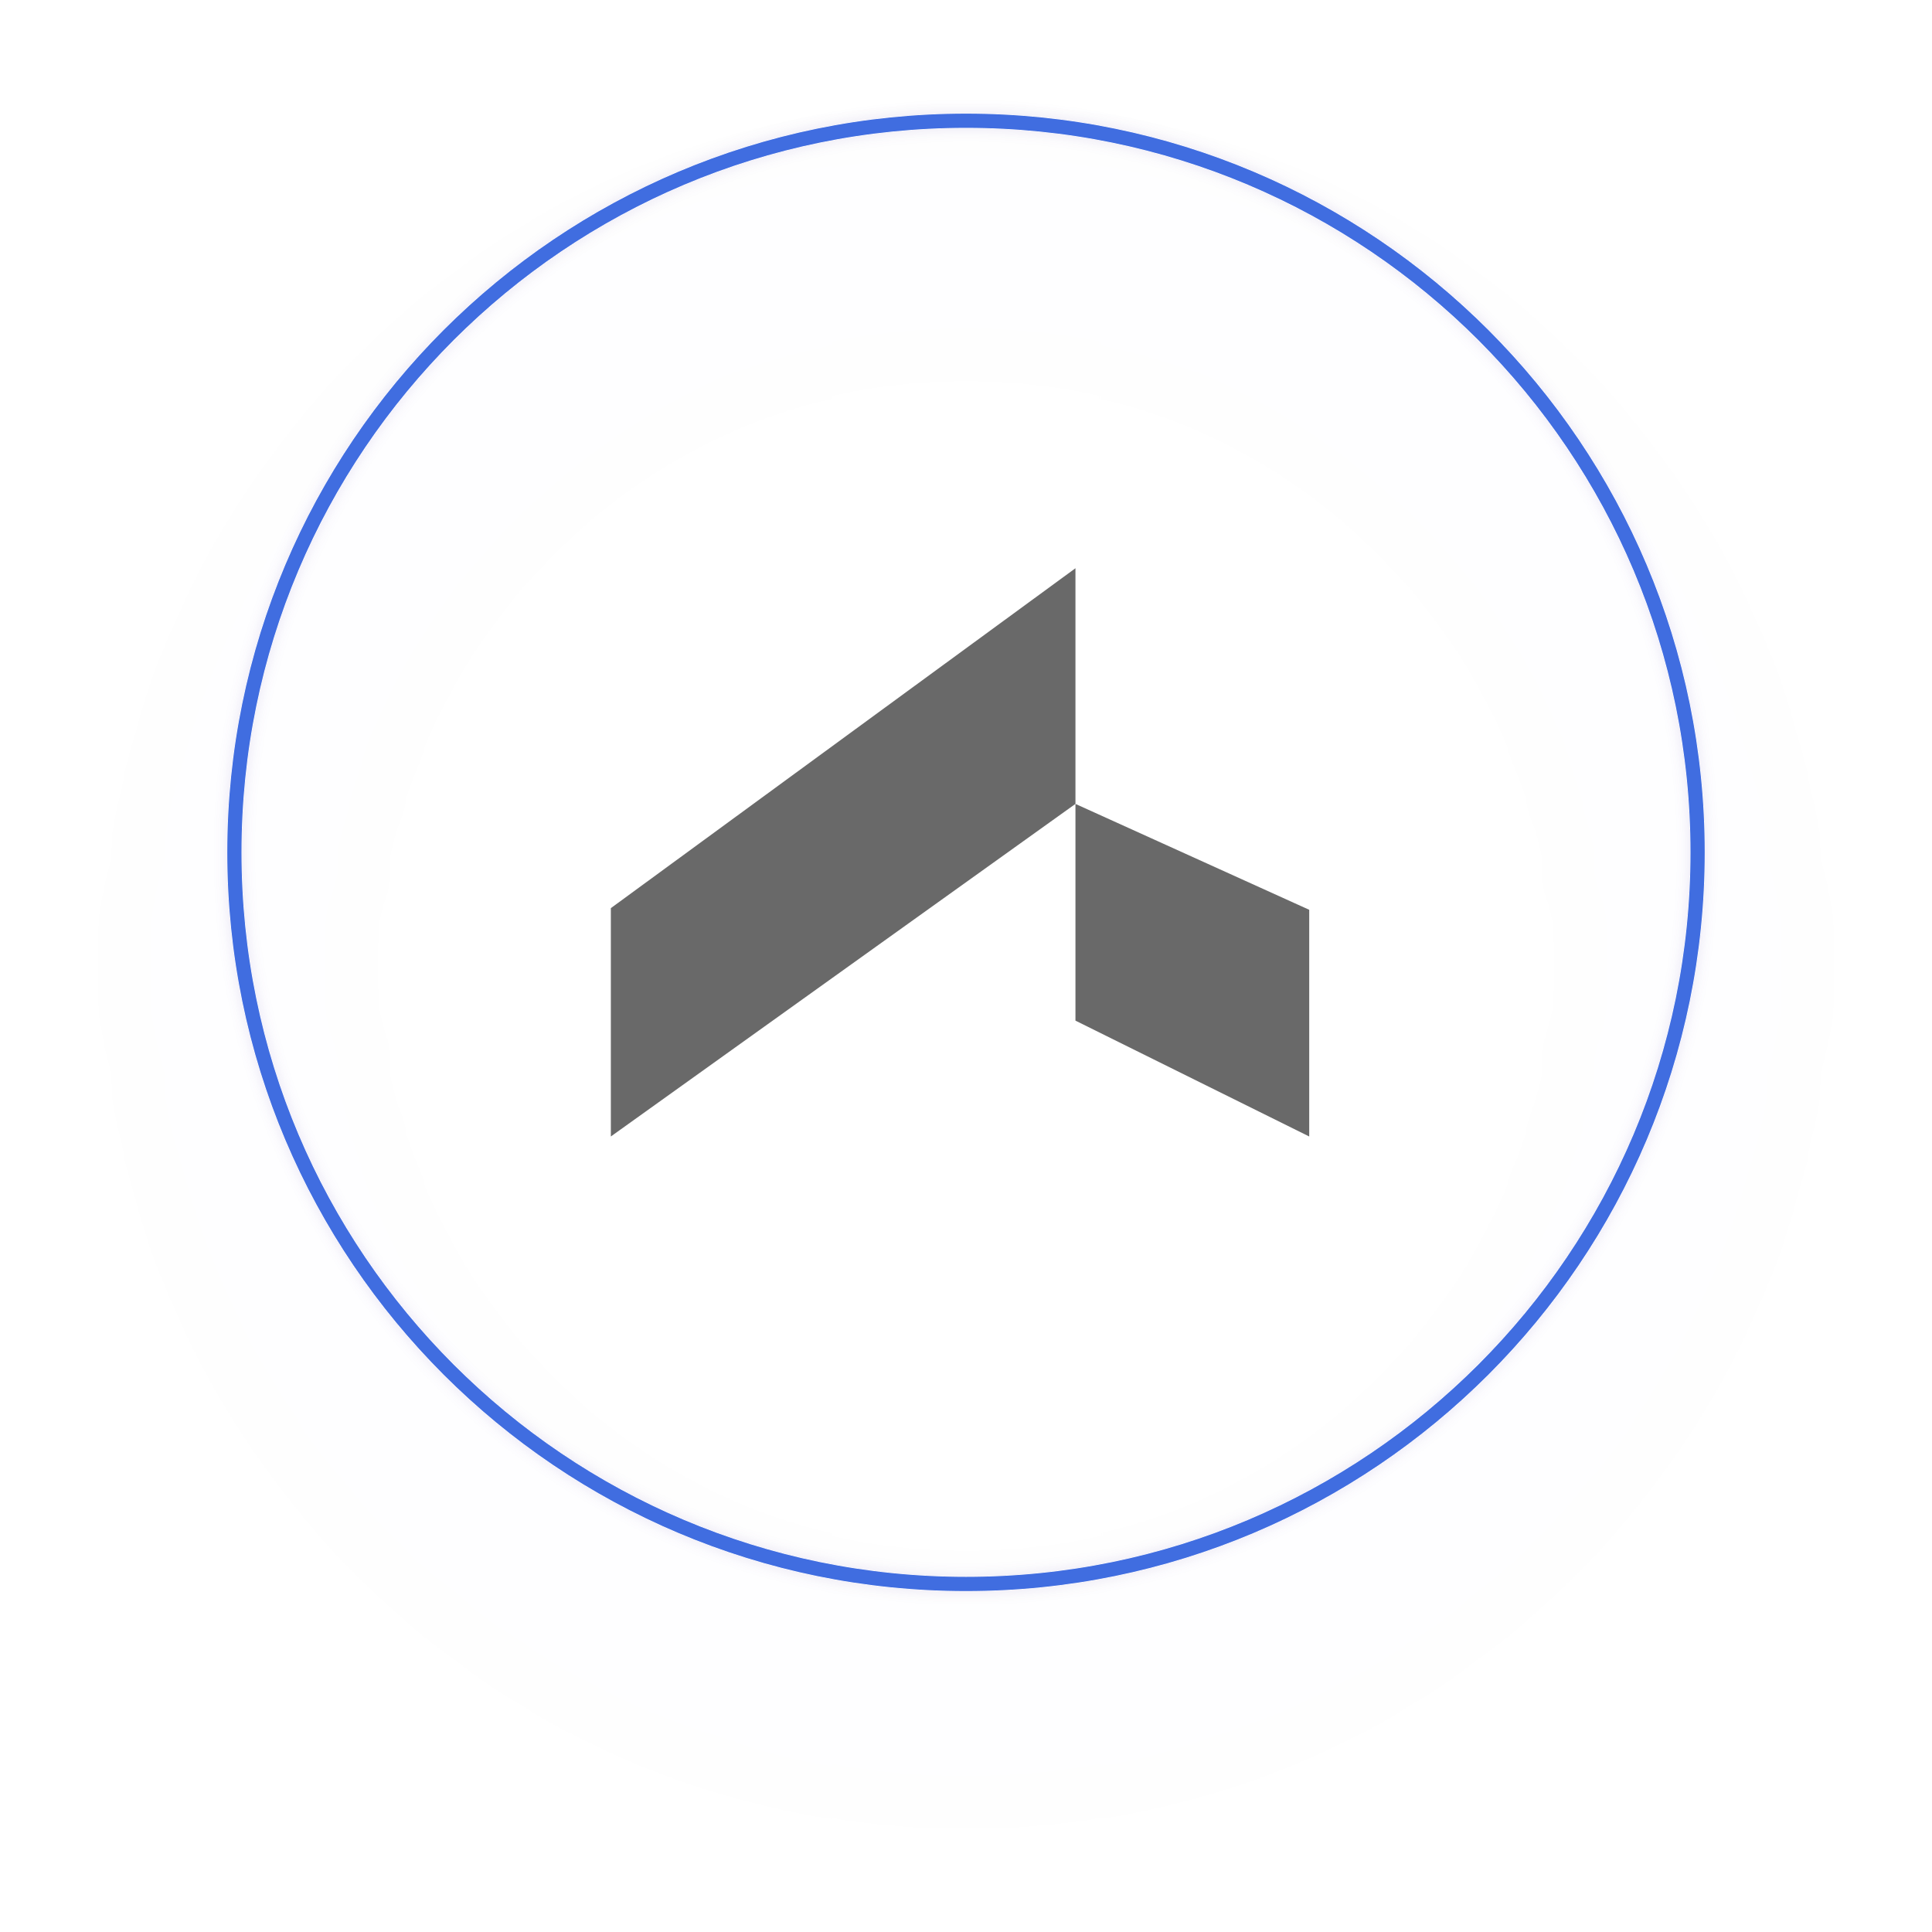
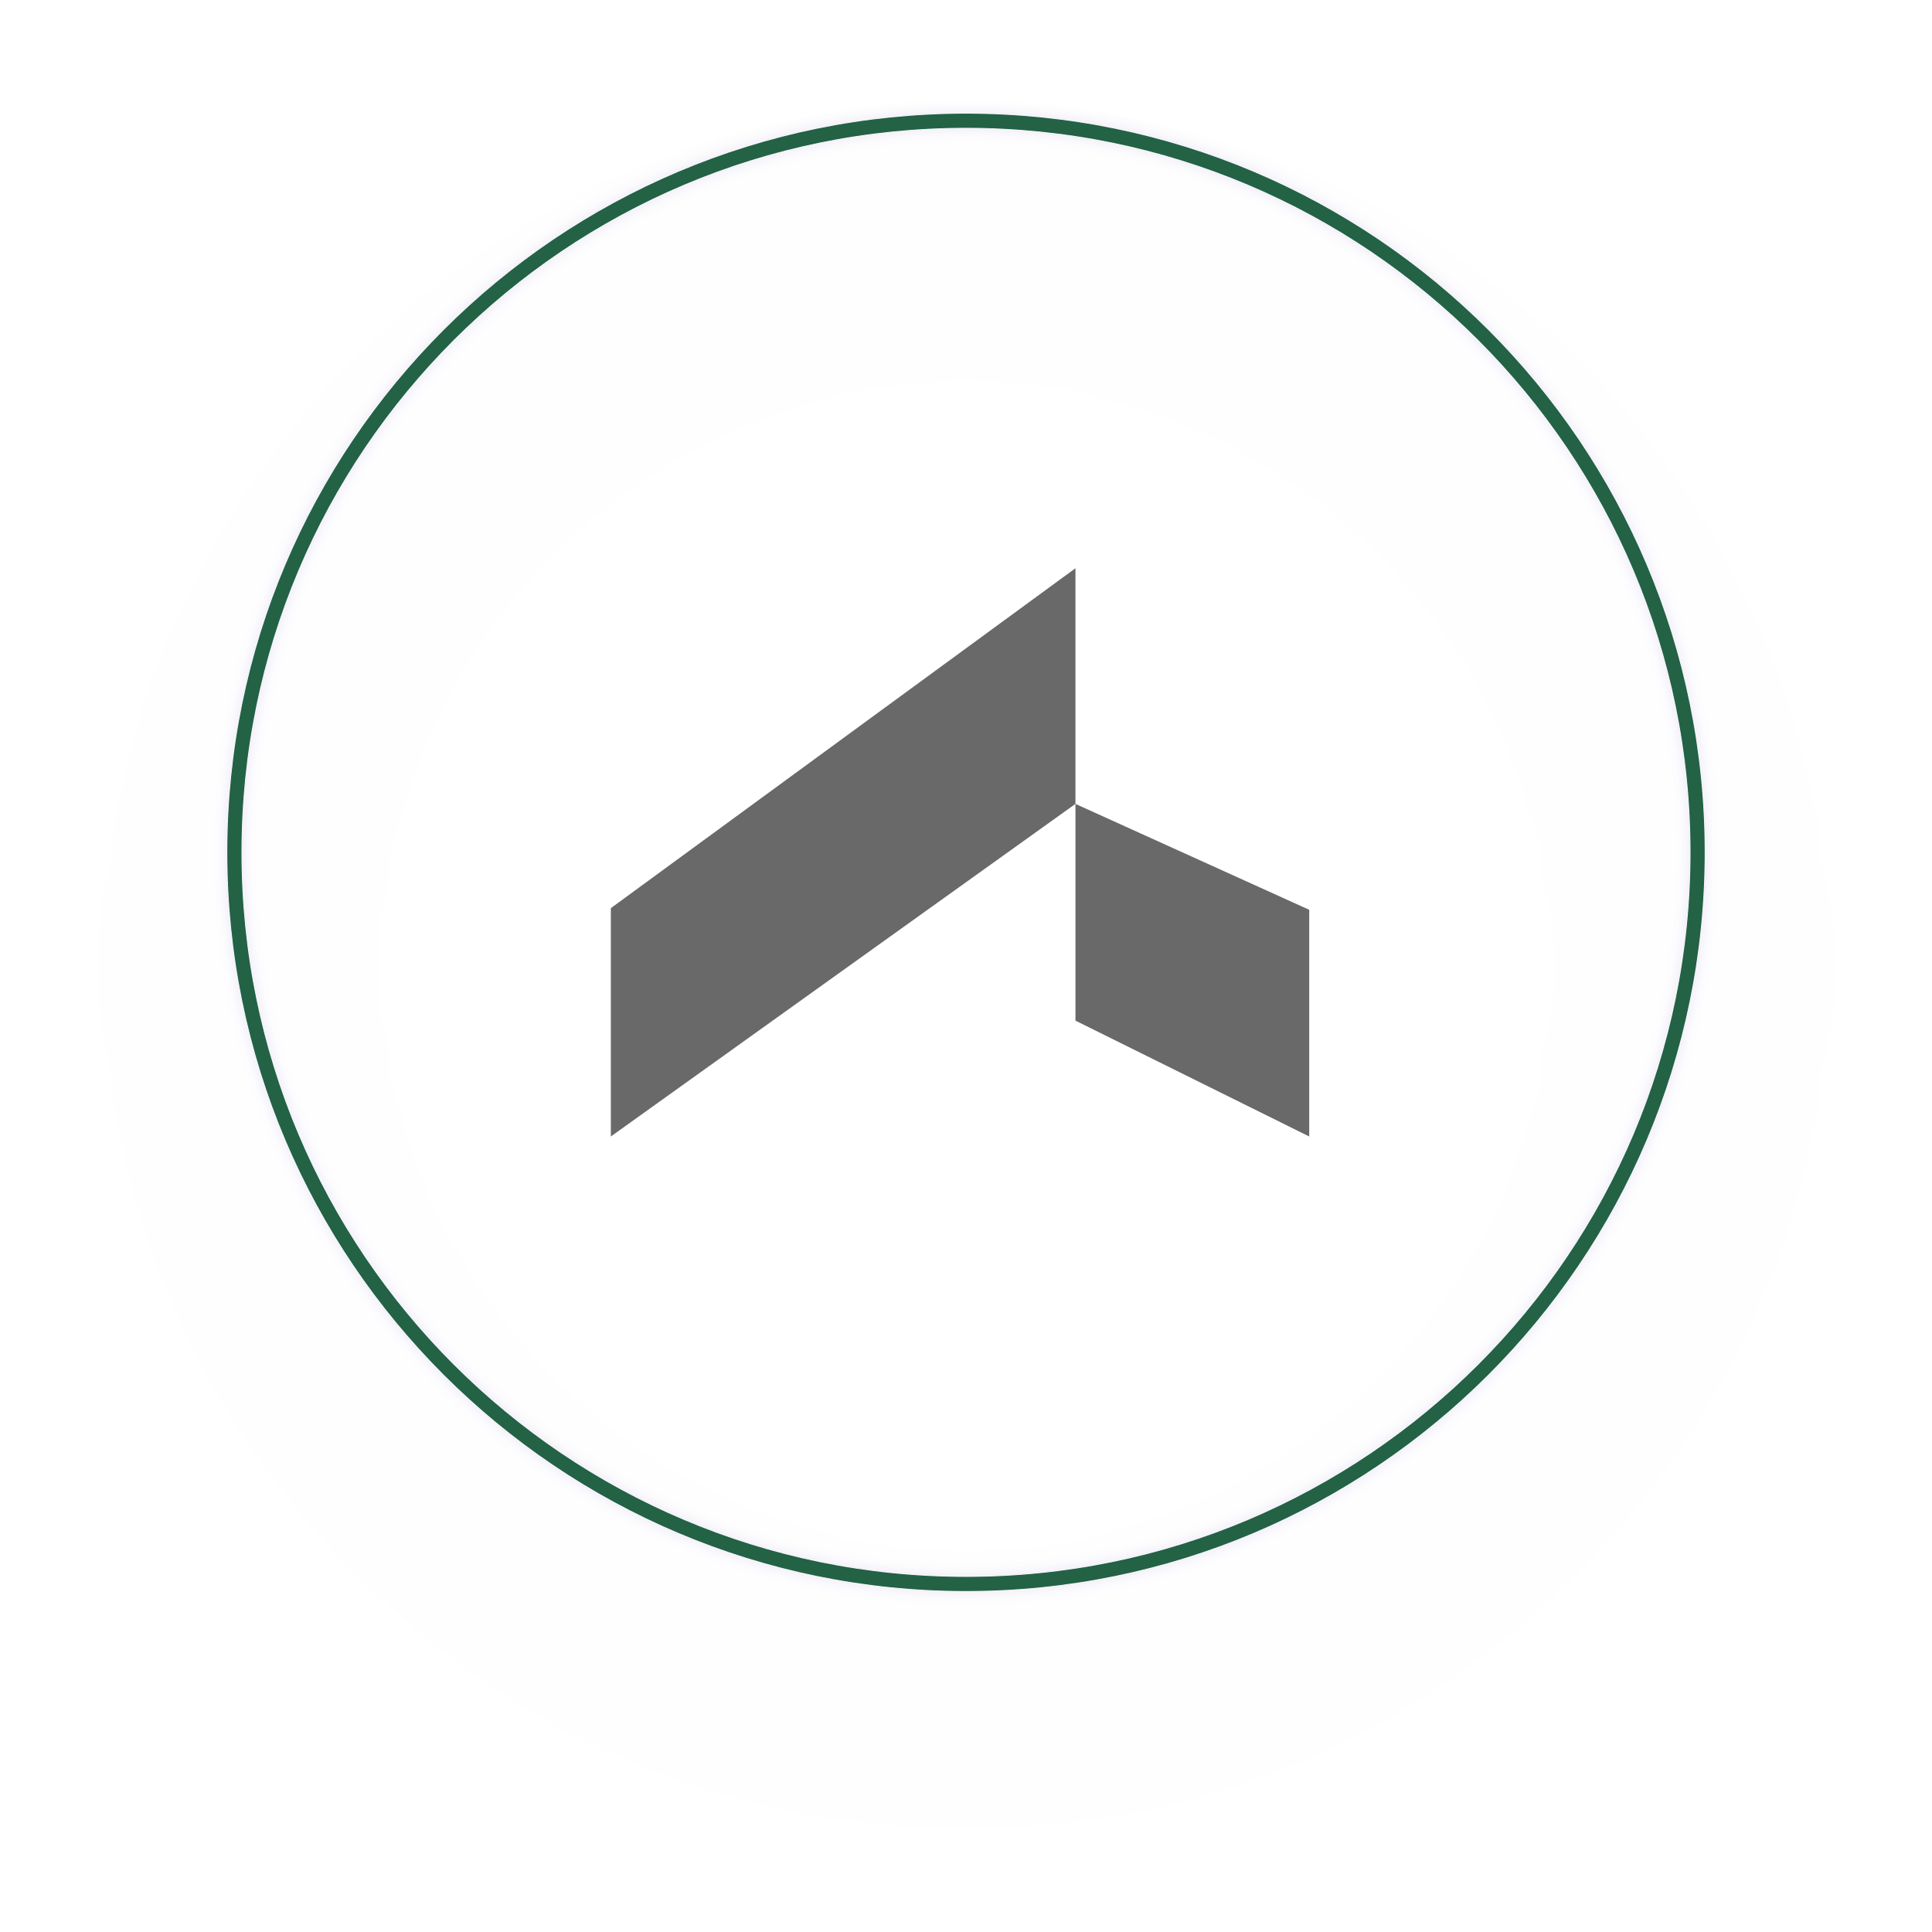
<svg xmlns="http://www.w3.org/2000/svg" width="136" height="136" viewBox="0 0 136 136" fill="none">
  <g filter="url(#filter0_dd_9561_3811)">
    <circle cx="68" cy="60" r="52" />
    <circle cx="68" cy="60" r="51.5" stroke="url(#paint0_linear_9561_3811)" />
  </g>
  <path fill-rule="evenodd" clip-rule="evenodd" d="M75.705 56.59V71.846L92.16 80.001V64.043L75.705 56.59Z" fill="#696969" />
  <path fill-rule="evenodd" clip-rule="evenodd" d="M43 63.927V80L75.705 56.589V40L43 63.927Z" fill="#696969" />
  <defs>
    <filter id="filter0_dd_9561_3811" x="0" y="0" width="136" height="136" filterUnits="userSpaceOnUse" color-interpolation-filters="sRGB">
      <feFlood flood-opacity="0" result="BackgroundImageFix" />
      <feColorMatrix in="SourceAlpha" type="matrix" values="0 0 0 0 0 0 0 0 0 0 0 0 0 0 0 0 0 0 127 0" result="hardAlpha" />
      <feOffset dy="8" />
      <feGaussianBlur stdDeviation="8" />
      <feComposite in2="hardAlpha" operator="out" />
      <feColorMatrix type="matrix" values="0 0 0 0 0.267 0 0 0 0 0.161 0 0 0 0 0.588 0 0 0 0.08 0" />
      <feBlend mode="normal" in2="BackgroundImageFix" result="effect1_dropShadow_9561_3811" />
      <feColorMatrix in="SourceAlpha" type="matrix" values="0 0 0 0 0 0 0 0 0 0 0 0 0 0 0 0 0 0 127 0" result="hardAlpha" />
      <feOffset />
      <feGaussianBlur stdDeviation="0.5" />
      <feComposite in2="hardAlpha" operator="out" />
      <feColorMatrix type="matrix" values="0 0 0 0 0.29 0 0 0 0 0.165 0 0 0 0 0.643 0 0 0 0.12 0" />
      <feBlend mode="normal" in2="effect1_dropShadow_9561_3811" result="effect2_dropShadow_9561_3811" />
      <feBlend mode="normal" in="SourceGraphic" in2="effect2_dropShadow_9561_3811" result="shape" />
    </filter>
    <linearGradient id="paint0_linear_9561_3811" x1="16" y1="8" x2="125.215" y2="106.2" gradientUnits="">
-       <stop stop-color="#406de0" />
-       <stop offset="1" stop-color="#406de0" stop-opacity="0.15" />
+       <stop stop-color="#236245" />
+       <stop offset="1" stop-color="#236245" stop-opacity="0.15" />
    </linearGradient>
  </defs>
</svg>
